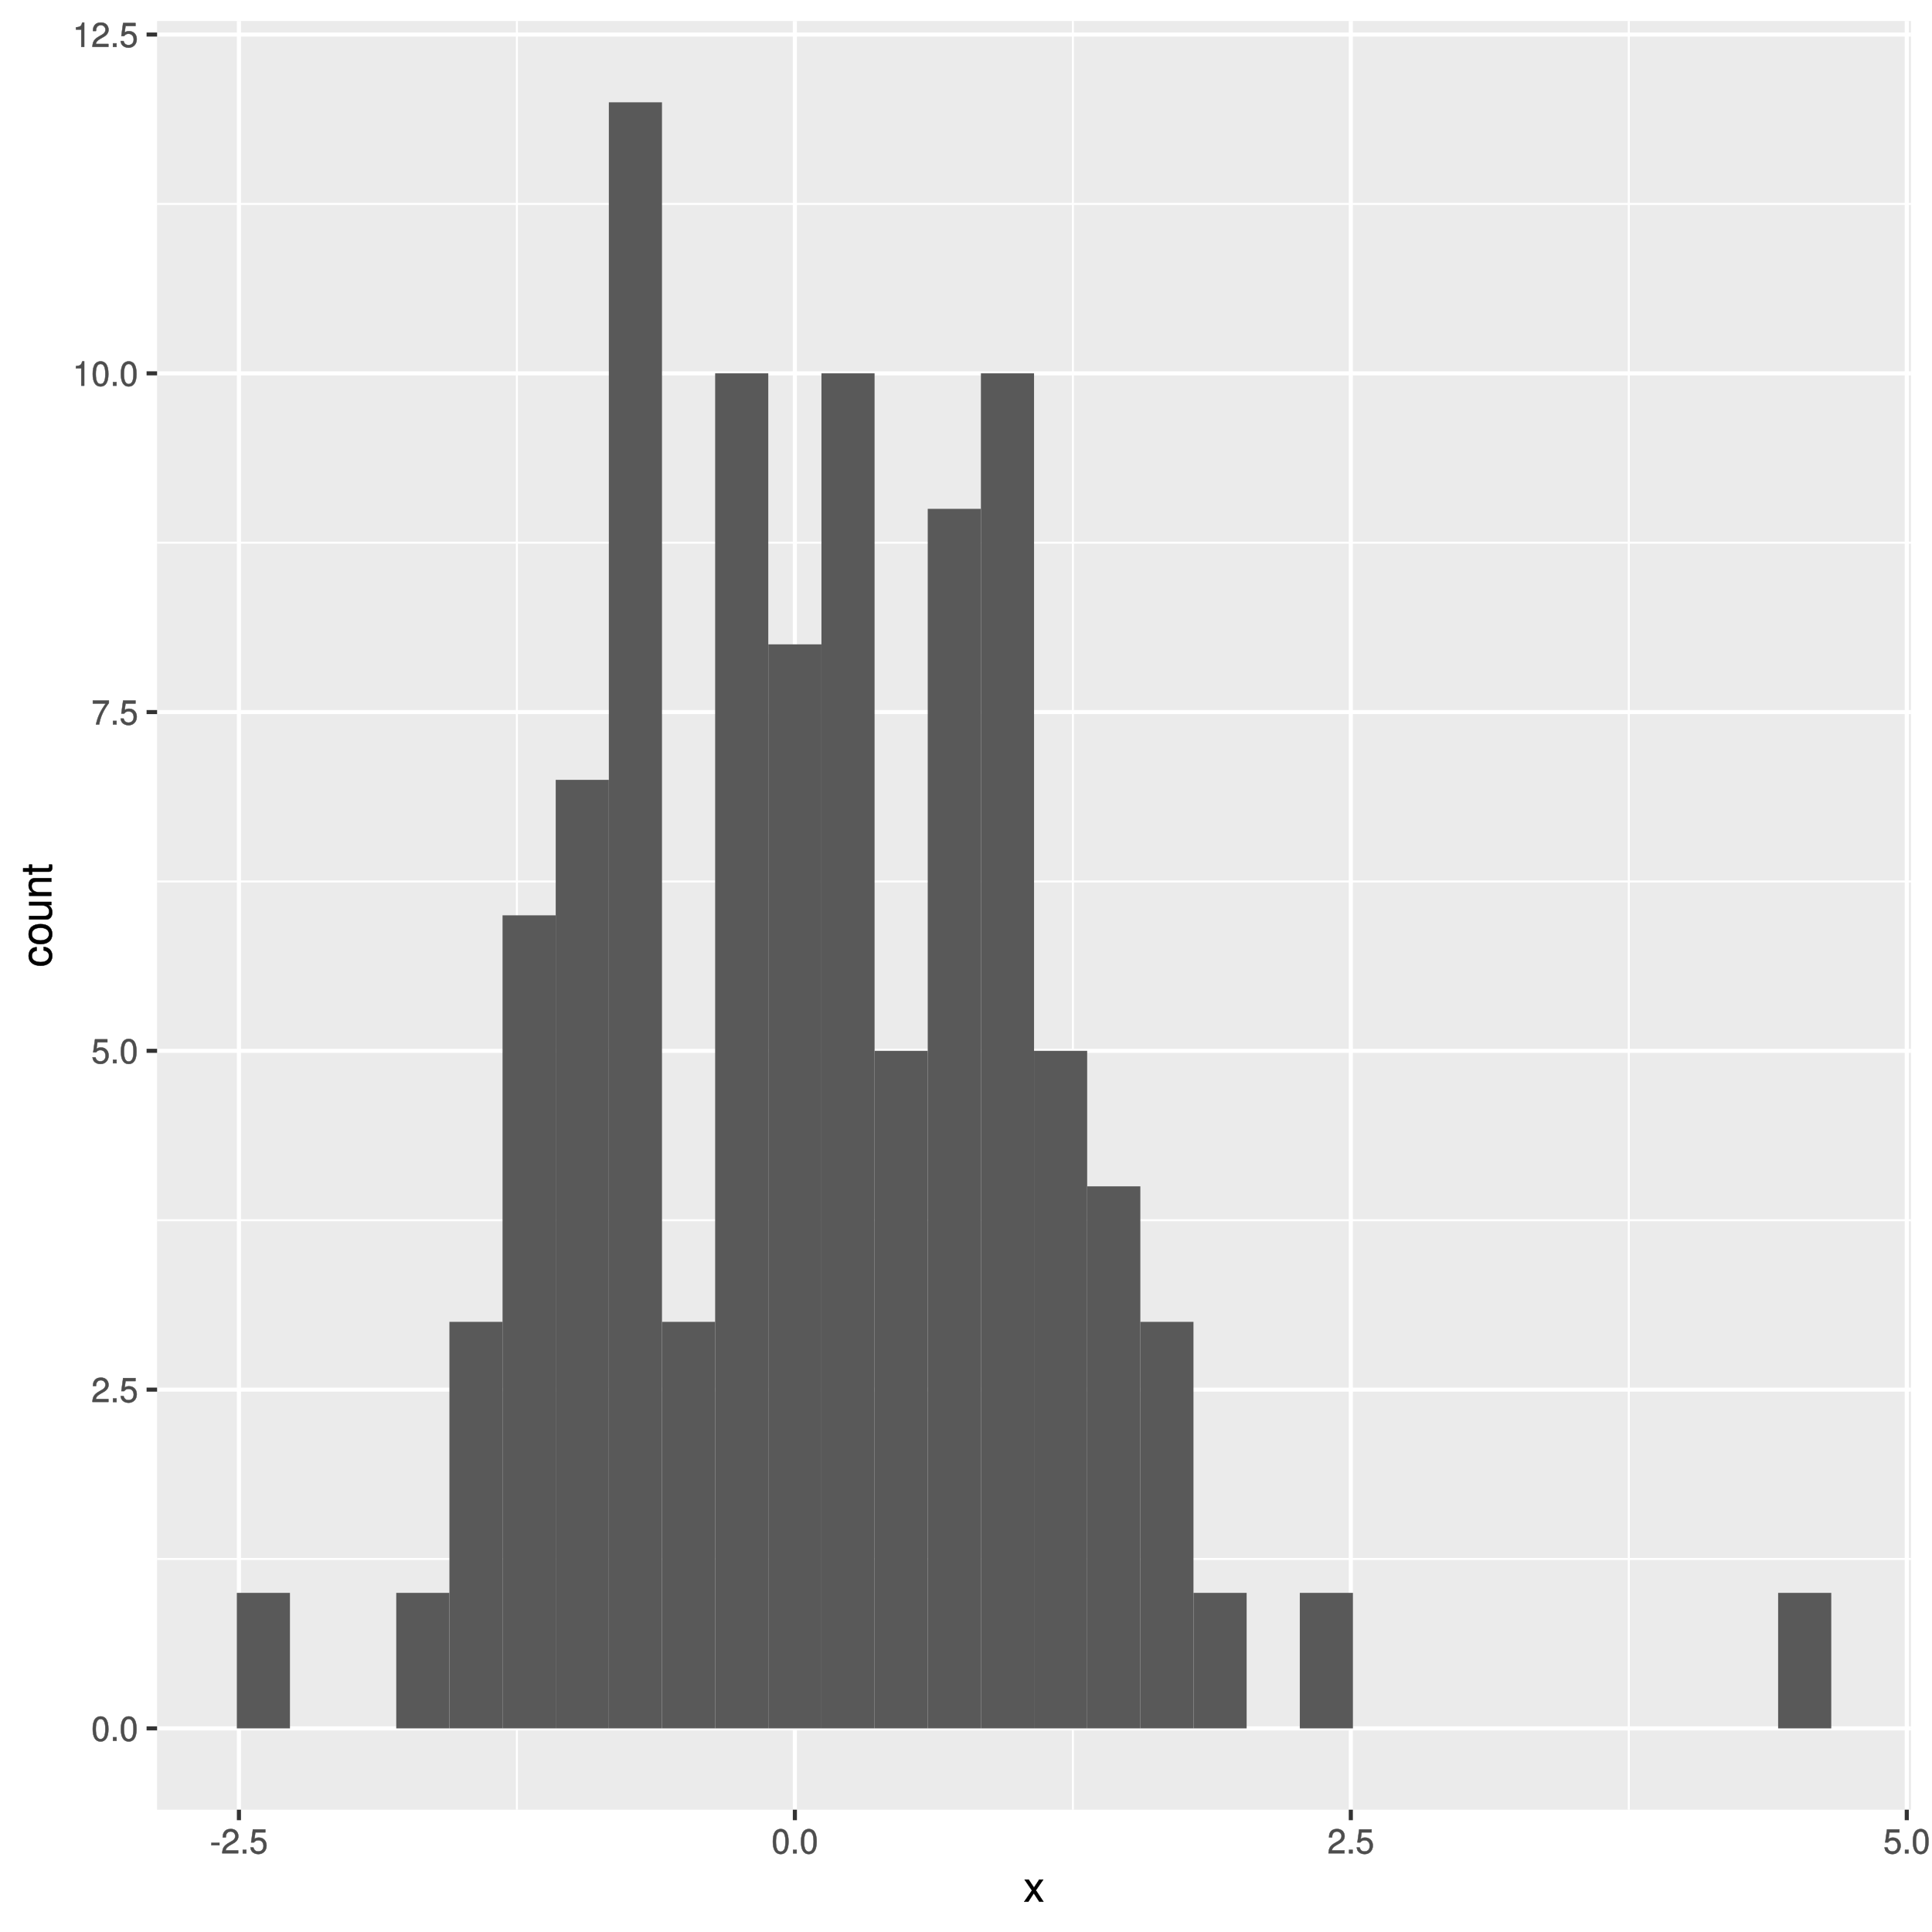
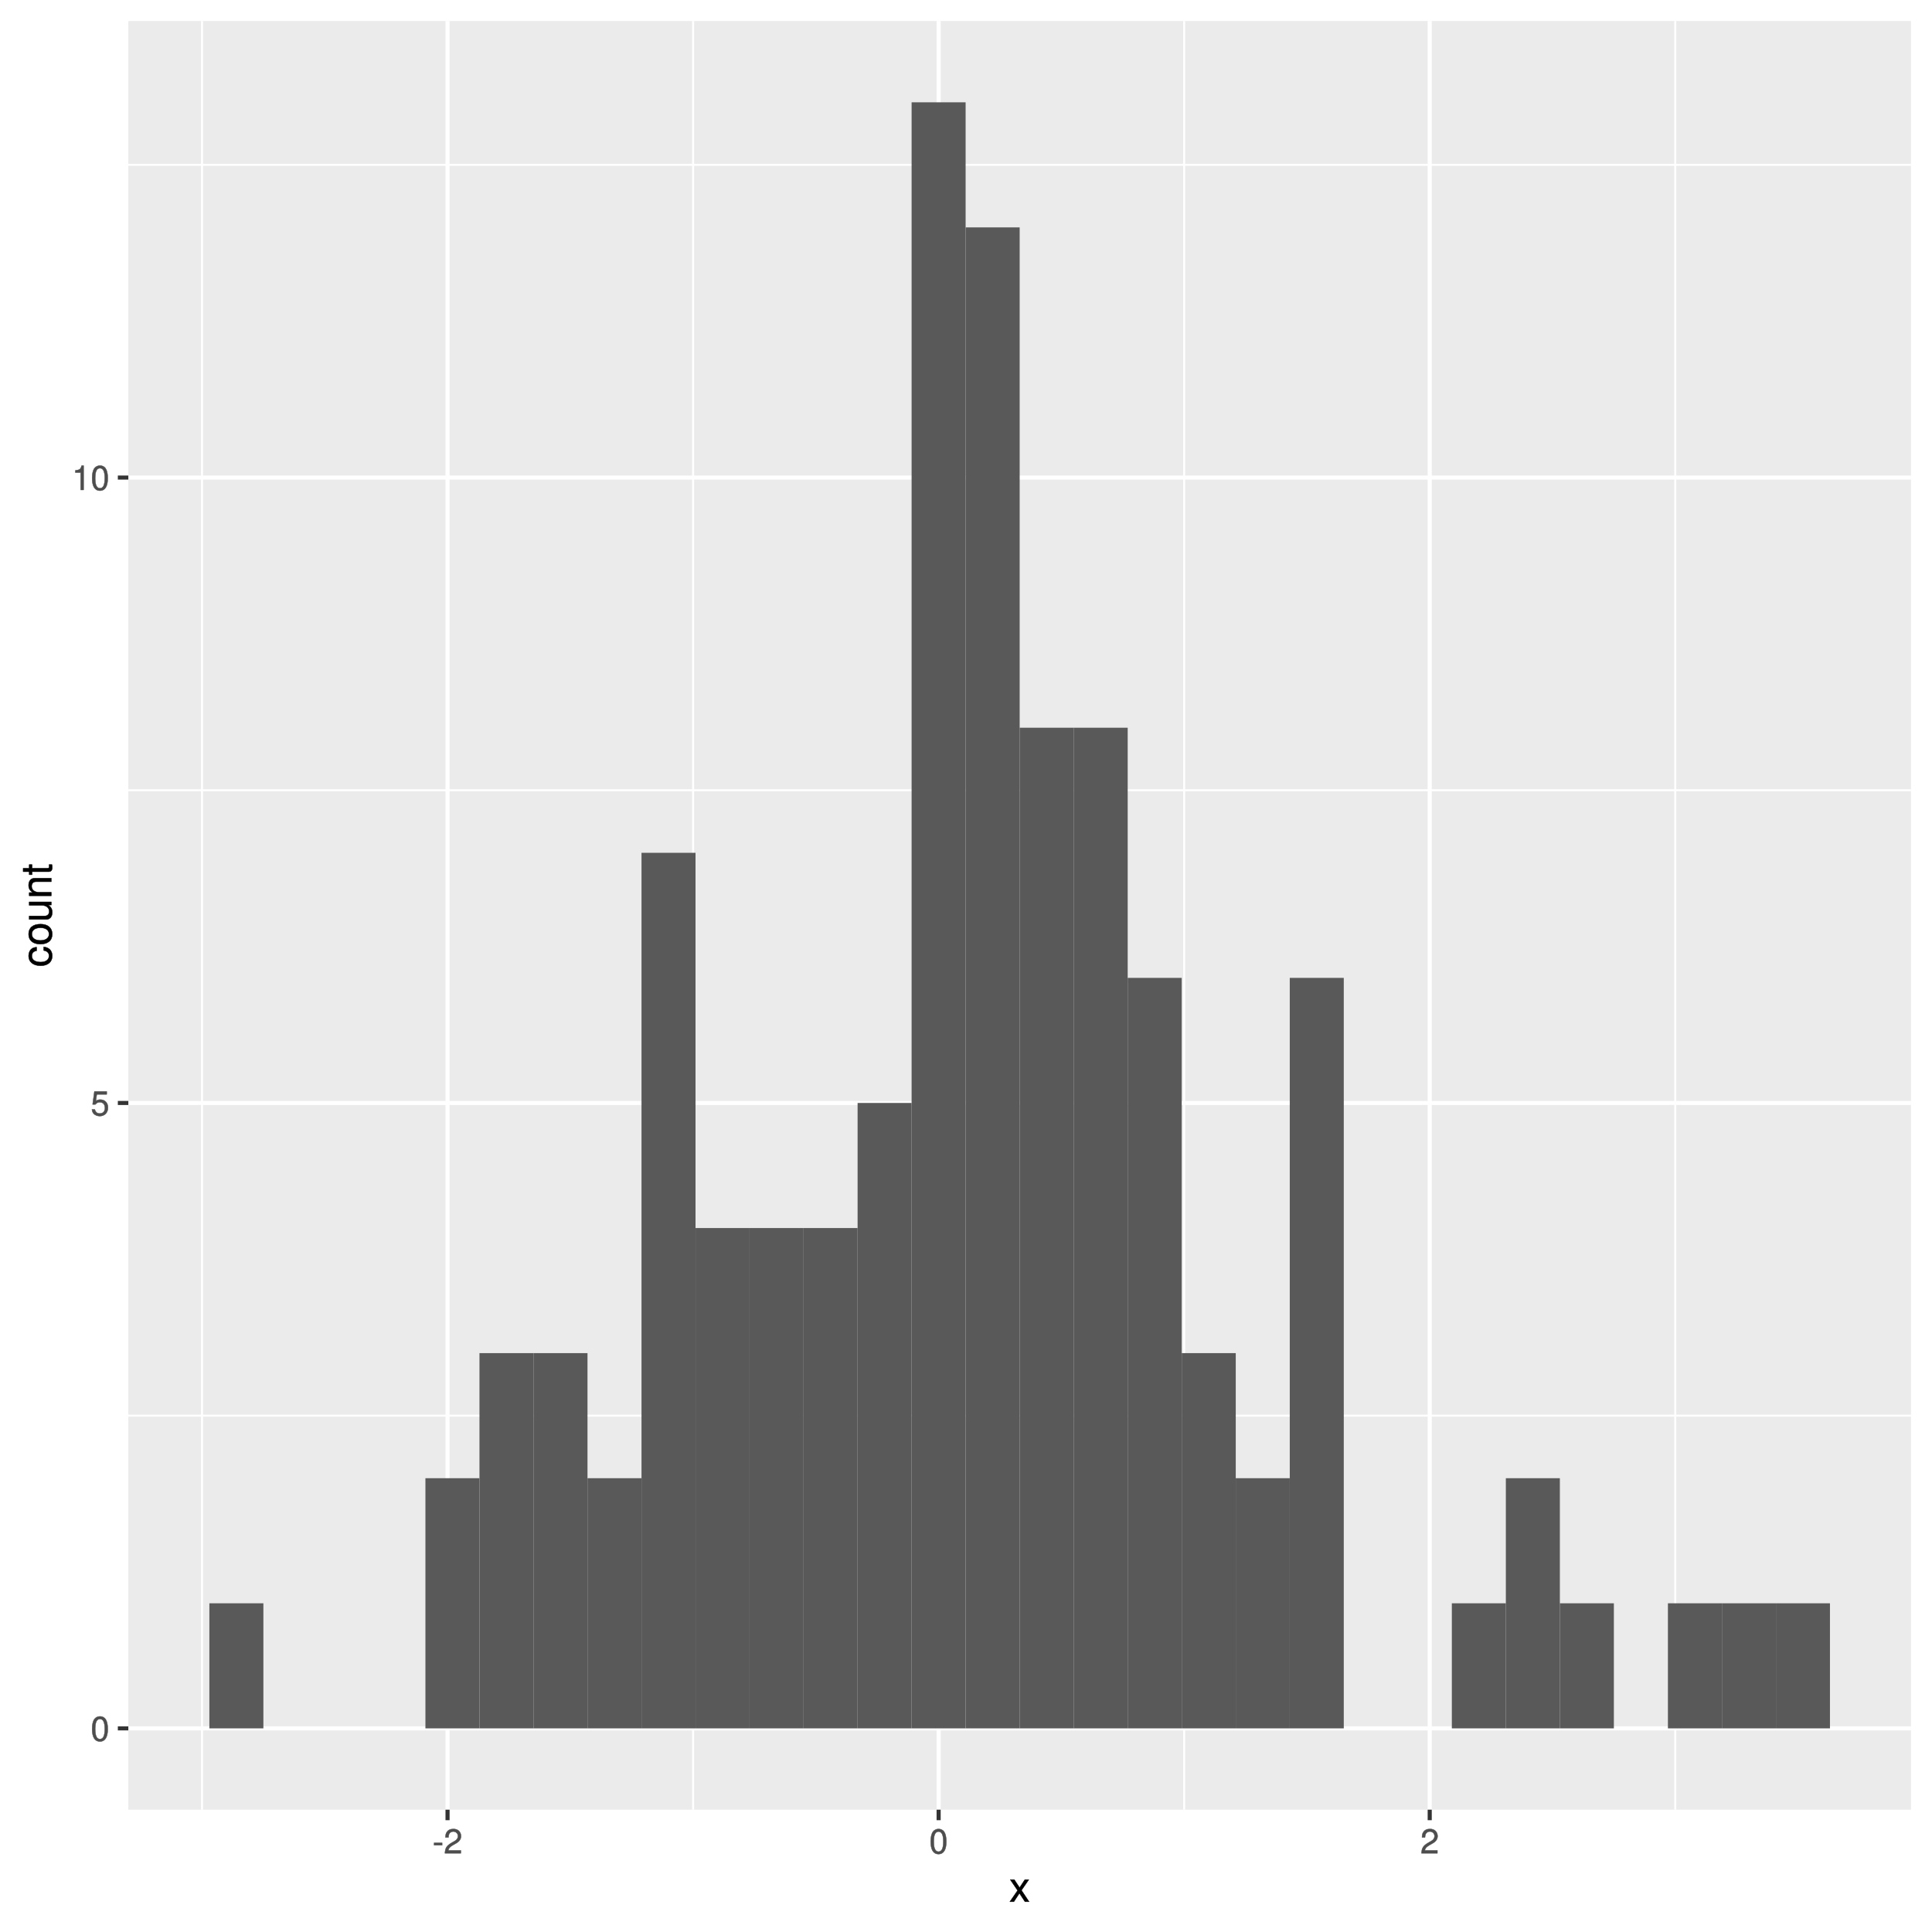
<svg xmlns="http://www.w3.org/2000/svg" width="504px" height="504px" viewBox="0 0 504 504" version="1.1">
  <g transform="translate(0, 504) scale(1, -1)">
    <g id="gridSVG" fill="none" stroke="rgb(0,0,0)" stroke-dasharray="none" stroke-width="0.75" font-size="12" font-family="Helvetica, Arial, FreeSans, Liberation Sans, Nimbus Sans L, sans-serif" opacity="1" stroke-linecap="round" stroke-linejoin="round" stroke-miterlimit="10" stroke-opacity="1" fill-opacity="0" font-weight="normal" font-style="normal">
      <g id="layout.1">
        <g id="layout.2">
          <defs>
            <clipPath id="layout::background.1-9-12-1.1.clipPath">
              <rect x="0" y="0" width="504" height="504" fill="none" stroke="none" />
            </clipPath>
          </defs>
          <g id="layout::background.1-9-12-1.1" clip-path="url(#layout::background.1-9-12-1.1.clipPath)">
            <g id="background.1-9-12-1.1">
              <g id="plot.background..rect.76.1">
                <rect id="plot.background..rect.76.1.1" x="0" y="0" width="504" height="504" transform="" stroke-width="1.07" stroke="rgb(255,255,255)" fill="rgb(255,255,255)" stroke-dasharray="none" stroke-opacity="1" fill-opacity="1" />
              </g>
            </g>
          </g>
          <defs>
            <clipPath id="layout::panel.7-5-7-5.1.clipPath">
-               <rect x="40.98" y="31.91" width="457.54" height="466.61" fill="none" stroke="none" />
+               <rect x="33.48" y="31.91" width="465.04" height="466.61" fill="none" stroke="none" />
            </clipPath>
          </defs>
          <g id="layout::panel.7-5-7-5.1" clip-path="url(#layout::panel.7-5-7-5.1.clipPath)">
            <g id="panel.7-5-7-5.1">
              <g id="panel-1.gTree.56.1">
                <g id="grill.gTree.54.1">
                  <g id="panel.background..rect.45.1">
-                     <rect id="panel.background..rect.45.1.1" x="40.98" y="31.91" width="457.54" height="466.61" transform="" stroke-width="1.07" stroke="none" fill="rgb(235,235,235)" stroke-dasharray="none" stroke-opacity="0" fill-opacity="1" />
+                     <rect id="panel.background..rect.45.1.1" x="33.48" y="31.91" width="465.04" height="466.61" transform="" stroke-width="1.07" stroke="none" fill="rgb(235,235,235)" stroke-dasharray="none" stroke-opacity="0" fill-opacity="1" />
                  </g>
                  <g id="panel.grid.minor.y..polyline.47.1">
-                     <polyline id="panel.grid.minor.y..polyline.47.1.1" points="40.98,97.31 498.52,97.31" stroke="rgb(255,255,255)" fill="none" stroke-width="0.53" stroke-dasharray="none" stroke-linecap="butt" stroke-opacity="1" fill-opacity="1" />
-                     <polyline id="panel.grid.minor.y..polyline.47.1.2" points="40.98,185.68 498.52,185.68" stroke="rgb(255,255,255)" fill="none" stroke-width="0.53" stroke-dasharray="none" stroke-linecap="butt" stroke-opacity="1" fill-opacity="1" />
-                     <polyline id="panel.grid.minor.y..polyline.47.1.3" points="40.98,274.05 498.52,274.05" stroke="rgb(255,255,255)" fill="none" stroke-width="0.53" stroke-dasharray="none" stroke-linecap="butt" stroke-opacity="1" fill-opacity="1" />
-                     <polyline id="panel.grid.minor.y..polyline.47.1.4" points="40.98,362.43 498.52,362.43" stroke="rgb(255,255,255)" fill="none" stroke-width="0.53" stroke-dasharray="none" stroke-linecap="butt" stroke-opacity="1" fill-opacity="1" />
-                     <polyline id="panel.grid.minor.y..polyline.47.1.5" points="40.98,450.8 498.52,450.8" stroke="rgb(255,255,255)" fill="none" stroke-width="0.53" stroke-dasharray="none" stroke-linecap="butt" stroke-opacity="1" fill-opacity="1" />
+                     <polyline id="panel.grid.minor.y..polyline.47.1.1" points="33.48,134.7 498.52,134.7" stroke="rgb(255,255,255)" fill="none" stroke-width="0.53" stroke-dasharray="none" stroke-linecap="butt" stroke-opacity="1" fill-opacity="1" />
+                     <polyline id="panel.grid.minor.y..polyline.47.1.2" points="33.48,297.85 498.52,297.85" stroke="rgb(255,255,255)" fill="none" stroke-width="0.53" stroke-dasharray="none" stroke-linecap="butt" stroke-opacity="1" fill-opacity="1" />
+                     <polyline id="panel.grid.minor.y..polyline.47.1.3" points="33.48,461 498.52,461" stroke="rgb(255,255,255)" fill="none" stroke-width="0.53" stroke-dasharray="none" stroke-linecap="butt" stroke-opacity="1" fill-opacity="1" />
                  </g>
                  <g id="panel.grid.minor.x..polyline.49.1">
-                     <polyline id="panel.grid.minor.x..polyline.49.1.1" points="134.84,31.91 134.84,498.52" stroke="rgb(255,255,255)" fill="none" stroke-width="0.53" stroke-dasharray="none" stroke-linecap="butt" stroke-opacity="1" fill-opacity="1" />
-                     <polyline id="panel.grid.minor.x..polyline.49.1.2" points="279.88,31.91 279.88,498.52" stroke="rgb(255,255,255)" fill="none" stroke-width="0.53" stroke-dasharray="none" stroke-linecap="butt" stroke-opacity="1" fill-opacity="1" />
-                     <polyline id="panel.grid.minor.x..polyline.49.1.3" points="424.91,31.91 424.91,498.52" stroke="rgb(255,255,255)" fill="none" stroke-width="0.53" stroke-dasharray="none" stroke-linecap="butt" stroke-opacity="1" fill-opacity="1" />
+                     <polyline id="panel.grid.minor.x..polyline.49.1.1" points="52.7,31.91 52.7,498.52" stroke="rgb(255,255,255)" fill="none" stroke-width="0.53" stroke-dasharray="none" stroke-linecap="butt" stroke-opacity="1" fill-opacity="1" />
+                     <polyline id="panel.grid.minor.x..polyline.49.1.2" points="180.81,31.91 180.81,498.52" stroke="rgb(255,255,255)" fill="none" stroke-width="0.53" stroke-dasharray="none" stroke-linecap="butt" stroke-opacity="1" fill-opacity="1" />
+                     <polyline id="panel.grid.minor.x..polyline.49.1.3" points="308.91,31.91 308.91,498.52" stroke="rgb(255,255,255)" fill="none" stroke-width="0.53" stroke-dasharray="none" stroke-linecap="butt" stroke-opacity="1" fill-opacity="1" />
+                     <polyline id="panel.grid.minor.x..polyline.49.1.4" points="437.02,31.91 437.02,498.52" stroke="rgb(255,255,255)" fill="none" stroke-width="0.53" stroke-dasharray="none" stroke-linecap="butt" stroke-opacity="1" fill-opacity="1" />
                  </g>
                  <g id="panel.grid.major.y..polyline.51.1">
-                     <polyline id="panel.grid.major.y..polyline.51.1.1" points="40.98,53.12 498.52,53.12" stroke="rgb(255,255,255)" fill="none" stroke-width="1.07" stroke-dasharray="none" stroke-linecap="butt" stroke-opacity="1" fill-opacity="1" />
-                     <polyline id="panel.grid.major.y..polyline.51.1.2" points="40.98,141.49 498.52,141.49" stroke="rgb(255,255,255)" fill="none" stroke-width="1.07" stroke-dasharray="none" stroke-linecap="butt" stroke-opacity="1" fill-opacity="1" />
-                     <polyline id="panel.grid.major.y..polyline.51.1.3" points="40.98,229.87 498.52,229.87" stroke="rgb(255,255,255)" fill="none" stroke-width="1.07" stroke-dasharray="none" stroke-linecap="butt" stroke-opacity="1" fill-opacity="1" />
-                     <polyline id="panel.grid.major.y..polyline.51.1.4" points="40.98,318.24 498.52,318.24" stroke="rgb(255,255,255)" fill="none" stroke-width="1.07" stroke-dasharray="none" stroke-linecap="butt" stroke-opacity="1" fill-opacity="1" />
-                     <polyline id="panel.grid.major.y..polyline.51.1.5" points="40.98,406.61 498.52,406.61" stroke="rgb(255,255,255)" fill="none" stroke-width="1.07" stroke-dasharray="none" stroke-linecap="butt" stroke-opacity="1" fill-opacity="1" />
-                     <polyline id="panel.grid.major.y..polyline.51.1.6" points="40.98,494.99 498.52,494.99" stroke="rgb(255,255,255)" fill="none" stroke-width="1.07" stroke-dasharray="none" stroke-linecap="butt" stroke-opacity="1" fill-opacity="1" />
+                     <polyline id="panel.grid.major.y..polyline.51.1.1" points="33.48,53.12 498.52,53.12" stroke="rgb(255,255,255)" fill="none" stroke-width="1.07" stroke-dasharray="none" stroke-linecap="butt" stroke-opacity="1" fill-opacity="1" />
+                     <polyline id="panel.grid.major.y..polyline.51.1.2" points="33.48,216.27 498.52,216.27" stroke="rgb(255,255,255)" fill="none" stroke-width="1.07" stroke-dasharray="none" stroke-linecap="butt" stroke-opacity="1" fill-opacity="1" />
+                     <polyline id="panel.grid.major.y..polyline.51.1.3" points="33.48,379.42 498.52,379.42" stroke="rgb(255,255,255)" fill="none" stroke-width="1.07" stroke-dasharray="none" stroke-linecap="butt" stroke-opacity="1" fill-opacity="1" />
                  </g>
                  <g id="panel.grid.major.x..polyline.53.1">
-                     <polyline id="panel.grid.major.x..polyline.53.1.1" points="62.33,31.91 62.33,498.52" stroke="rgb(255,255,255)" fill="none" stroke-width="1.07" stroke-dasharray="none" stroke-linecap="butt" stroke-opacity="1" fill-opacity="1" />
-                     <polyline id="panel.grid.major.x..polyline.53.1.2" points="207.36,31.91 207.36,498.52" stroke="rgb(255,255,255)" fill="none" stroke-width="1.07" stroke-dasharray="none" stroke-linecap="butt" stroke-opacity="1" fill-opacity="1" />
-                     <polyline id="panel.grid.major.x..polyline.53.1.3" points="352.39,31.91 352.39,498.52" stroke="rgb(255,255,255)" fill="none" stroke-width="1.07" stroke-dasharray="none" stroke-linecap="butt" stroke-opacity="1" fill-opacity="1" />
-                     <polyline id="panel.grid.major.x..polyline.53.1.4" points="497.42,31.91 497.42,498.52" stroke="rgb(255,255,255)" fill="none" stroke-width="1.07" stroke-dasharray="none" stroke-linecap="butt" stroke-opacity="1" fill-opacity="1" />
+                     <polyline id="panel.grid.major.x..polyline.53.1.2" points="116.75,31.91 116.75,498.52" stroke="rgb(255,255,255)" fill="none" stroke-width="1.07" stroke-dasharray="none" stroke-linecap="butt" stroke-opacity="1" fill-opacity="1" />
+                     <polyline id="panel.grid.major.x..polyline.53.1.3" points="244.86,31.91 244.86,498.52" stroke="rgb(255,255,255)" fill="none" stroke-width="1.07" stroke-dasharray="none" stroke-linecap="butt" stroke-opacity="1" fill-opacity="1" />
+                     <polyline id="panel.grid.major.x..polyline.53.1.4" points="372.97,31.91 372.97,498.52" stroke="rgb(255,255,255)" fill="none" stroke-width="1.07" stroke-dasharray="none" stroke-linecap="butt" stroke-opacity="1" fill-opacity="1" />
                  </g>
                </g>
                <g id="geom_rect.rect.41.1">
-                   <rect id="geom_rect.rect.41.1.1" x="61.78" y="53.12" width="13.86" height="35.35" transform="" stroke="none" fill="rgb(89,89,89)" stroke-width="1.07" stroke-dasharray="none" stroke-linejoin="miter" stroke-linecap="butt" stroke-opacity="0" fill-opacity="1" />
-                   <rect id="geom_rect.rect.41.1.2" x="75.64" y="53.12" width="13.86" height="0" transform="" stroke="none" fill="rgb(89,89,89)" stroke-width="1.07" stroke-dasharray="none" stroke-linejoin="miter" stroke-linecap="butt" stroke-opacity="0" fill-opacity="1" />
-                   <rect id="geom_rect.rect.41.1.3" x="89.51" y="53.12" width="13.86" height="0" transform="" stroke="none" fill="rgb(89,89,89)" stroke-width="1.07" stroke-dasharray="none" stroke-linejoin="miter" stroke-linecap="butt" stroke-opacity="0" fill-opacity="1" />
-                   <rect id="geom_rect.rect.41.1.4" x="103.37" y="53.12" width="13.86" height="35.35" transform="" stroke="none" fill="rgb(89,89,89)" stroke-width="1.07" stroke-dasharray="none" stroke-linejoin="miter" stroke-linecap="butt" stroke-opacity="0" fill-opacity="1" />
-                   <rect id="geom_rect.rect.41.1.5" x="117.24" y="53.12" width="13.86" height="106.05" transform="" stroke="none" fill="rgb(89,89,89)" stroke-width="1.07" stroke-dasharray="none" stroke-linejoin="miter" stroke-linecap="butt" stroke-opacity="0" fill-opacity="1" />
-                   <rect id="geom_rect.rect.41.1.6" x="131.1" y="53.12" width="13.86" height="212.1" transform="" stroke="none" fill="rgb(89,89,89)" stroke-width="1.07" stroke-dasharray="none" stroke-linejoin="miter" stroke-linecap="butt" stroke-opacity="0" fill-opacity="1" />
-                   <rect id="geom_rect.rect.41.1.7" x="144.97" y="53.12" width="13.86" height="247.44" transform="" stroke="none" fill="rgb(89,89,89)" stroke-width="1.07" stroke-dasharray="none" stroke-linejoin="miter" stroke-linecap="butt" stroke-opacity="0" fill-opacity="1" />
-                   <rect id="geom_rect.rect.41.1.8" x="158.83" y="53.12" width="13.86" height="424.19" transform="" stroke="none" fill="rgb(89,89,89)" stroke-width="1.07" stroke-dasharray="none" stroke-linejoin="miter" stroke-linecap="butt" stroke-opacity="0" fill-opacity="1" />
-                   <rect id="geom_rect.rect.41.1.9" x="172.7" y="53.12" width="13.86" height="106.05" transform="" stroke="none" fill="rgb(89,89,89)" stroke-width="1.07" stroke-dasharray="none" stroke-linejoin="miter" stroke-linecap="butt" stroke-opacity="0" fill-opacity="1" />
-                   <rect id="geom_rect.rect.41.1.10" x="186.56" y="53.12" width="13.86" height="353.49" transform="" stroke="none" fill="rgb(89,89,89)" stroke-width="1.07" stroke-dasharray="none" stroke-linejoin="miter" stroke-linecap="butt" stroke-opacity="0" fill-opacity="1" />
-                   <rect id="geom_rect.rect.41.1.11" x="200.43" y="53.12" width="13.86" height="282.79" transform="" stroke="none" fill="rgb(89,89,89)" stroke-width="1.07" stroke-dasharray="none" stroke-linejoin="miter" stroke-linecap="butt" stroke-opacity="0" fill-opacity="1" />
-                   <rect id="geom_rect.rect.41.1.12" x="214.29" y="53.12" width="13.86" height="353.49" transform="" stroke="none" fill="rgb(89,89,89)" stroke-width="1.07" stroke-dasharray="none" stroke-linejoin="miter" stroke-linecap="butt" stroke-opacity="0" fill-opacity="1" />
-                   <rect id="geom_rect.rect.41.1.13" x="228.16" y="53.12" width="13.86" height="176.75" transform="" stroke="none" fill="rgb(89,89,89)" stroke-width="1.07" stroke-dasharray="none" stroke-linejoin="miter" stroke-linecap="butt" stroke-opacity="0" fill-opacity="1" />
-                   <rect id="geom_rect.rect.41.1.14" x="242.02" y="53.12" width="13.86" height="318.14" transform="" stroke="none" fill="rgb(89,89,89)" stroke-width="1.07" stroke-dasharray="none" stroke-linejoin="miter" stroke-linecap="butt" stroke-opacity="0" fill-opacity="1" />
-                   <rect id="geom_rect.rect.41.1.15" x="255.89" y="53.12" width="13.86" height="353.49" transform="" stroke="none" fill="rgb(89,89,89)" stroke-width="1.07" stroke-dasharray="none" stroke-linejoin="miter" stroke-linecap="butt" stroke-opacity="0" fill-opacity="1" />
-                   <rect id="geom_rect.rect.41.1.16" x="269.75" y="53.12" width="13.86" height="176.75" transform="" stroke="none" fill="rgb(89,89,89)" stroke-width="1.07" stroke-dasharray="none" stroke-linejoin="miter" stroke-linecap="butt" stroke-opacity="0" fill-opacity="1" />
-                   <rect id="geom_rect.rect.41.1.17" x="283.62" y="53.12" width="13.86" height="141.4" transform="" stroke="none" fill="rgb(89,89,89)" stroke-width="1.07" stroke-dasharray="none" stroke-linejoin="miter" stroke-linecap="butt" stroke-opacity="0" fill-opacity="1" />
-                   <rect id="geom_rect.rect.41.1.18" x="297.48" y="53.12" width="13.86" height="106.05" transform="" stroke="none" fill="rgb(89,89,89)" stroke-width="1.07" stroke-dasharray="none" stroke-linejoin="miter" stroke-linecap="butt" stroke-opacity="0" fill-opacity="1" />
-                   <rect id="geom_rect.rect.41.1.19" x="311.35" y="53.12" width="13.86" height="35.35" transform="" stroke="none" fill="rgb(89,89,89)" stroke-width="1.07" stroke-dasharray="none" stroke-linejoin="miter" stroke-linecap="butt" stroke-opacity="0" fill-opacity="1" />
-                   <rect id="geom_rect.rect.41.1.20" x="325.21" y="53.12" width="13.86" height="0" transform="" stroke="none" fill="rgb(89,89,89)" stroke-width="1.07" stroke-dasharray="none" stroke-linejoin="miter" stroke-linecap="butt" stroke-opacity="0" fill-opacity="1" />
-                   <rect id="geom_rect.rect.41.1.21" x="339.08" y="53.12" width="13.86" height="35.35" transform="" stroke="none" fill="rgb(89,89,89)" stroke-width="1.07" stroke-dasharray="none" stroke-linejoin="miter" stroke-linecap="butt" stroke-opacity="0" fill-opacity="1" />
-                   <rect id="geom_rect.rect.41.1.22" x="352.94" y="53.12" width="13.86" height="0" transform="" stroke="none" fill="rgb(89,89,89)" stroke-width="1.07" stroke-dasharray="none" stroke-linejoin="miter" stroke-linecap="butt" stroke-opacity="0" fill-opacity="1" />
-                   <rect id="geom_rect.rect.41.1.23" x="366.81" y="53.12" width="13.86" height="0" transform="" stroke="none" fill="rgb(89,89,89)" stroke-width="1.07" stroke-dasharray="none" stroke-linejoin="miter" stroke-linecap="butt" stroke-opacity="0" fill-opacity="1" />
-                   <rect id="geom_rect.rect.41.1.24" x="380.67" y="53.12" width="13.86" height="0" transform="" stroke="none" fill="rgb(89,89,89)" stroke-width="1.07" stroke-dasharray="none" stroke-linejoin="miter" stroke-linecap="butt" stroke-opacity="0" fill-opacity="1" />
-                   <rect id="geom_rect.rect.41.1.25" x="394.53" y="53.12" width="13.86" height="0" transform="" stroke="none" fill="rgb(89,89,89)" stroke-width="1.07" stroke-dasharray="none" stroke-linejoin="miter" stroke-linecap="butt" stroke-opacity="0" fill-opacity="1" />
-                   <rect id="geom_rect.rect.41.1.26" x="408.4" y="53.12" width="13.86" height="0" transform="" stroke="none" fill="rgb(89,89,89)" stroke-width="1.07" stroke-dasharray="none" stroke-linejoin="miter" stroke-linecap="butt" stroke-opacity="0" fill-opacity="1" />
-                   <rect id="geom_rect.rect.41.1.27" x="422.26" y="53.12" width="13.86" height="0" transform="" stroke="none" fill="rgb(89,89,89)" stroke-width="1.07" stroke-dasharray="none" stroke-linejoin="miter" stroke-linecap="butt" stroke-opacity="0" fill-opacity="1" />
-                   <rect id="geom_rect.rect.41.1.28" x="436.13" y="53.12" width="13.86" height="0" transform="" stroke="none" fill="rgb(89,89,89)" stroke-width="1.07" stroke-dasharray="none" stroke-linejoin="miter" stroke-linecap="butt" stroke-opacity="0" fill-opacity="1" />
-                   <rect id="geom_rect.rect.41.1.29" x="449.99" y="53.12" width="13.86" height="0" transform="" stroke="none" fill="rgb(89,89,89)" stroke-width="1.07" stroke-dasharray="none" stroke-linejoin="miter" stroke-linecap="butt" stroke-opacity="0" fill-opacity="1" />
-                   <rect id="geom_rect.rect.41.1.30" x="463.86" y="53.12" width="13.86" height="35.35" transform="" stroke="none" fill="rgb(89,89,89)" stroke-width="1.07" stroke-dasharray="none" stroke-linejoin="miter" stroke-linecap="butt" stroke-opacity="0" fill-opacity="1" />
+                   <rect id="geom_rect.rect.41.1.1" x="54.62" y="53.12" width="14.09" height="32.63" transform="" stroke="none" fill="rgb(89,89,89)" stroke-width="1.07" stroke-dasharray="none" stroke-linejoin="miter" stroke-linecap="butt" stroke-opacity="0" fill-opacity="1" />
+                   <rect id="geom_rect.rect.41.1.2" x="68.71" y="53.12" width="14.09" height="0" transform="" stroke="none" fill="rgb(89,89,89)" stroke-width="1.07" stroke-dasharray="none" stroke-linejoin="miter" stroke-linecap="butt" stroke-opacity="0" fill-opacity="1" />
+                   <rect id="geom_rect.rect.41.1.3" x="82.8" y="53.12" width="14.09" height="0" transform="" stroke="none" fill="rgb(89,89,89)" stroke-width="1.07" stroke-dasharray="none" stroke-linejoin="miter" stroke-linecap="butt" stroke-opacity="0" fill-opacity="1" />
+                   <rect id="geom_rect.rect.41.1.4" x="96.89" y="53.12" width="14.09" height="0" transform="" stroke="none" fill="rgb(89,89,89)" stroke-width="1.07" stroke-dasharray="none" stroke-linejoin="miter" stroke-linecap="butt" stroke-opacity="0" fill-opacity="1" />
+                   <rect id="geom_rect.rect.41.1.5" x="110.98" y="53.12" width="14.09" height="65.26" transform="" stroke="none" fill="rgb(89,89,89)" stroke-width="1.07" stroke-dasharray="none" stroke-linejoin="miter" stroke-linecap="butt" stroke-opacity="0" fill-opacity="1" />
+                   <rect id="geom_rect.rect.41.1.6" x="125.08" y="53.12" width="14.09" height="97.89" transform="" stroke="none" fill="rgb(89,89,89)" stroke-width="1.07" stroke-dasharray="none" stroke-linejoin="miter" stroke-linecap="butt" stroke-opacity="0" fill-opacity="1" />
+                   <rect id="geom_rect.rect.41.1.7" x="139.17" y="53.12" width="14.09" height="97.89" transform="" stroke="none" fill="rgb(89,89,89)" stroke-width="1.07" stroke-dasharray="none" stroke-linejoin="miter" stroke-linecap="butt" stroke-opacity="0" fill-opacity="1" />
+                   <rect id="geom_rect.rect.41.1.8" x="153.26" y="53.12" width="14.09" height="65.26" transform="" stroke="none" fill="rgb(89,89,89)" stroke-width="1.07" stroke-dasharray="none" stroke-linejoin="miter" stroke-linecap="butt" stroke-opacity="0" fill-opacity="1" />
+                   <rect id="geom_rect.rect.41.1.9" x="167.35" y="53.12" width="14.09" height="228.41" transform="" stroke="none" fill="rgb(89,89,89)" stroke-width="1.07" stroke-dasharray="none" stroke-linejoin="miter" stroke-linecap="butt" stroke-opacity="0" fill-opacity="1" />
+                   <rect id="geom_rect.rect.41.1.10" x="181.45" y="53.12" width="14.09" height="130.52" transform="" stroke="none" fill="rgb(89,89,89)" stroke-width="1.07" stroke-dasharray="none" stroke-linejoin="miter" stroke-linecap="butt" stroke-opacity="0" fill-opacity="1" />
+                   <rect id="geom_rect.rect.41.1.11" x="195.54" y="53.12" width="14.09" height="130.52" transform="" stroke="none" fill="rgb(89,89,89)" stroke-width="1.07" stroke-dasharray="none" stroke-linejoin="miter" stroke-linecap="butt" stroke-opacity="0" fill-opacity="1" />
+                   <rect id="geom_rect.rect.41.1.12" x="209.63" y="53.12" width="14.09" height="130.52" transform="" stroke="none" fill="rgb(89,89,89)" stroke-width="1.07" stroke-dasharray="none" stroke-linejoin="miter" stroke-linecap="butt" stroke-opacity="0" fill-opacity="1" />
+                   <rect id="geom_rect.rect.41.1.13" x="223.72" y="53.12" width="14.09" height="163.15" transform="" stroke="none" fill="rgb(89,89,89)" stroke-width="1.07" stroke-dasharray="none" stroke-linejoin="miter" stroke-linecap="butt" stroke-opacity="0" fill-opacity="1" />
+                   <rect id="geom_rect.rect.41.1.14" x="237.81" y="53.12" width="14.09" height="424.19" transform="" stroke="none" fill="rgb(89,89,89)" stroke-width="1.07" stroke-dasharray="none" stroke-linejoin="miter" stroke-linecap="butt" stroke-opacity="0" fill-opacity="1" />
+                   <rect id="geom_rect.rect.41.1.15" x="251.91" y="53.12" width="14.09" height="391.56" transform="" stroke="none" fill="rgb(89,89,89)" stroke-width="1.07" stroke-dasharray="none" stroke-linejoin="miter" stroke-linecap="butt" stroke-opacity="0" fill-opacity="1" />
+                   <rect id="geom_rect.rect.41.1.16" x="266" y="53.12" width="14.09" height="261.04" transform="" stroke="none" fill="rgb(89,89,89)" stroke-width="1.07" stroke-dasharray="none" stroke-linejoin="miter" stroke-linecap="butt" stroke-opacity="0" fill-opacity="1" />
+                   <rect id="geom_rect.rect.41.1.17" x="280.09" y="53.12" width="14.09" height="261.04" transform="" stroke="none" fill="rgb(89,89,89)" stroke-width="1.07" stroke-dasharray="none" stroke-linejoin="miter" stroke-linecap="butt" stroke-opacity="0" fill-opacity="1" />
+                   <rect id="geom_rect.rect.41.1.18" x="294.18" y="53.12" width="14.09" height="195.78" transform="" stroke="none" fill="rgb(89,89,89)" stroke-width="1.07" stroke-dasharray="none" stroke-linejoin="miter" stroke-linecap="butt" stroke-opacity="0" fill-opacity="1" />
+                   <rect id="geom_rect.rect.41.1.19" x="308.28" y="53.12" width="14.09" height="97.89" transform="" stroke="none" fill="rgb(89,89,89)" stroke-width="1.07" stroke-dasharray="none" stroke-linejoin="miter" stroke-linecap="butt" stroke-opacity="0" fill-opacity="1" />
+                   <rect id="geom_rect.rect.41.1.20" x="322.37" y="53.12" width="14.09" height="65.26" transform="" stroke="none" fill="rgb(89,89,89)" stroke-width="1.07" stroke-dasharray="none" stroke-linejoin="miter" stroke-linecap="butt" stroke-opacity="0" fill-opacity="1" />
+                   <rect id="geom_rect.rect.41.1.21" x="336.46" y="53.12" width="14.09" height="195.78" transform="" stroke="none" fill="rgb(89,89,89)" stroke-width="1.07" stroke-dasharray="none" stroke-linejoin="miter" stroke-linecap="butt" stroke-opacity="0" fill-opacity="1" />
+                   <rect id="geom_rect.rect.41.1.22" x="350.55" y="53.12" width="14.09" height="0" transform="" stroke="none" fill="rgb(89,89,89)" stroke-width="1.07" stroke-dasharray="none" stroke-linejoin="miter" stroke-linecap="butt" stroke-opacity="0" fill-opacity="1" />
+                   <rect id="geom_rect.rect.41.1.23" x="364.64" y="53.12" width="14.09" height="0" transform="" stroke="none" fill="rgb(89,89,89)" stroke-width="1.07" stroke-dasharray="none" stroke-linejoin="miter" stroke-linecap="butt" stroke-opacity="0" fill-opacity="1" />
+                   <rect id="geom_rect.rect.41.1.24" x="378.74" y="53.12" width="14.09" height="32.63" transform="" stroke="none" fill="rgb(89,89,89)" stroke-width="1.07" stroke-dasharray="none" stroke-linejoin="miter" stroke-linecap="butt" stroke-opacity="0" fill-opacity="1" />
+                   <rect id="geom_rect.rect.41.1.25" x="392.83" y="53.12" width="14.09" height="65.26" transform="" stroke="none" fill="rgb(89,89,89)" stroke-width="1.07" stroke-dasharray="none" stroke-linejoin="miter" stroke-linecap="butt" stroke-opacity="0" fill-opacity="1" />
+                   <rect id="geom_rect.rect.41.1.26" x="406.92" y="53.12" width="14.09" height="32.63" transform="" stroke="none" fill="rgb(89,89,89)" stroke-width="1.07" stroke-dasharray="none" stroke-linejoin="miter" stroke-linecap="butt" stroke-opacity="0" fill-opacity="1" />
+                   <rect id="geom_rect.rect.41.1.27" x="421.01" y="53.12" width="14.09" height="0" transform="" stroke="none" fill="rgb(89,89,89)" stroke-width="1.07" stroke-dasharray="none" stroke-linejoin="miter" stroke-linecap="butt" stroke-opacity="0" fill-opacity="1" />
+                   <rect id="geom_rect.rect.41.1.28" x="435.11" y="53.12" width="14.09" height="32.63" transform="" stroke="none" fill="rgb(89,89,89)" stroke-width="1.07" stroke-dasharray="none" stroke-linejoin="miter" stroke-linecap="butt" stroke-opacity="0" fill-opacity="1" />
+                   <rect id="geom_rect.rect.41.1.29" x="449.2" y="53.12" width="14.09" height="32.63" transform="" stroke="none" fill="rgb(89,89,89)" stroke-width="1.07" stroke-dasharray="none" stroke-linejoin="miter" stroke-linecap="butt" stroke-opacity="0" fill-opacity="1" />
+                   <rect id="geom_rect.rect.41.1.30" x="463.29" y="53.12" width="14.09" height="32.63" transform="" stroke="none" fill="rgb(89,89,89)" stroke-width="1.07" stroke-dasharray="none" stroke-linejoin="miter" stroke-linecap="butt" stroke-opacity="0" fill-opacity="1" />
                </g>
              </g>
            </g>
          </g>
          <g id="layout::spacer.8-6-8-6.1">
            <g id="spacer.8-6-8-6.1" />
          </g>
          <g id="layout::spacer.8-4-8-4.1">
            <g id="spacer.8-4-8-4.1" />
          </g>
          <g id="layout::spacer.6-6-6-6.1">
            <g id="spacer.6-6-6-6.1" />
          </g>
          <g id="layout::spacer.6-4-6-4.1">
            <g id="spacer.6-4-6-4.1" />
          </g>
          <g id="layout::axis-t.6-5-6-5.1">
            <g id="axis-t.6-5-6-5.1" />
          </g>
          <g id="layout::axis-l.7-4-7-4.1">
            <g id="axis-l.7-4-7-4.1">
              <g id="layout::axis-l.7-4-7-4::GRID.VP.16.1">
                <g id="GRID.absoluteGrob.64.1">
                  <g id="layout::axis-l.7-4-7-4::GRID.VP.16::axis.1">
                    <g id="axis.1">
                      <g id="layout::axis-l.7-4-7-4::GRID.VP.16::axis::axis.1-1-1-1.1">
                        <g id="axis.1-1-1-1.1">
                          <g id="layout::axis-l.7-4-7-4::GRID.VP.16::axis::axis.1-1-1-1::GRID.VP.14.1" font-size="8.8" stroke="rgb(77,77,77)" font-family="Helvetica, Arial, FreeSans, Liberation Sans, Nimbus Sans L, sans-serif" stroke-opacity="1" font-weight="normal" font-style="normal">
                            <g id="layout::axis-l.7-4-7-4::GRID.VP.16::axis::axis.1-1-1-1::GRID.VP.14::GRID.VP.15.1">
                              <g id="GRID.titleGrob.62.1">
                                <g id="GRID.text.61.1">
-                                   <g id="GRID.text.61.1.1" transform="translate(36.05, 53.12)" stroke-width="0.1">
+                                   <g id="GRID.text.61.1.1" transform="translate(28.55, 53.12)" stroke-width="0.1">
                                    <g id="GRID.text.61.1.1.scale" transform="scale(1, -1)">
                                      <text x="0" y="0" id="GRID.text.61.1.1.text" text-anchor="end" font-size="8.8" stroke="rgb(77,77,77)" font-family="Helvetica, Arial, FreeSans, Liberation Sans, Nimbus Sans L, sans-serif" fill="rgb(77,77,77)" stroke-opacity="1" fill-opacity="1" font-weight="normal" font-style="normal">
-                                         <tspan id="GRID.text.61.1.1.tspan.1" dy="3.23" x="0">0.0</tspan>
-                                       </text>
-                                     </g>
-                                   </g>
-                                   <g id="GRID.text.61.1.2" transform="translate(36.05, 141.49)" stroke-width="0.1">
+                                         <tspan id="GRID.text.61.1.1.tspan.1" dy="3.23" x="0">0</tspan>
+                                       </text>
+                                     </g>
+                                   </g>
+                                   <g id="GRID.text.61.1.2" transform="translate(28.55, 216.27)" stroke-width="0.1">
                                    <g id="GRID.text.61.1.2.scale" transform="scale(1, -1)">
                                      <text x="0" y="0" id="GRID.text.61.1.2.text" text-anchor="end" font-size="8.8" stroke="rgb(77,77,77)" font-family="Helvetica, Arial, FreeSans, Liberation Sans, Nimbus Sans L, sans-serif" fill="rgb(77,77,77)" stroke-opacity="1" fill-opacity="1" font-weight="normal" font-style="normal">
-                                         <tspan id="GRID.text.61.1.2.tspan.1" dy="3.23" x="0">2.5</tspan>
-                                       </text>
-                                     </g>
-                                   </g>
-                                   <g id="GRID.text.61.1.3" transform="translate(36.05, 229.87)" stroke-width="0.1">
+                                         <tspan id="GRID.text.61.1.2.tspan.1" dy="3.23" x="0">5</tspan>
+                                       </text>
+                                     </g>
+                                   </g>
+                                   <g id="GRID.text.61.1.3" transform="translate(28.55, 379.42)" stroke-width="0.1">
                                    <g id="GRID.text.61.1.3.scale" transform="scale(1, -1)">
                                      <text x="0" y="0" id="GRID.text.61.1.3.text" text-anchor="end" font-size="8.8" stroke="rgb(77,77,77)" font-family="Helvetica, Arial, FreeSans, Liberation Sans, Nimbus Sans L, sans-serif" fill="rgb(77,77,77)" stroke-opacity="1" fill-opacity="1" font-weight="normal" font-style="normal">
-                                         <tspan id="GRID.text.61.1.3.tspan.1" dy="3.23" x="0">5.0</tspan>
-                                       </text>
-                                     </g>
-                                   </g>
-                                   <g id="GRID.text.61.1.4" transform="translate(36.05, 318.24)" stroke-width="0.1">
-                                     <g id="GRID.text.61.1.4.scale" transform="scale(1, -1)">
-                                       <text x="0" y="0" id="GRID.text.61.1.4.text" text-anchor="end" font-size="8.8" stroke="rgb(77,77,77)" font-family="Helvetica, Arial, FreeSans, Liberation Sans, Nimbus Sans L, sans-serif" fill="rgb(77,77,77)" stroke-opacity="1" fill-opacity="1" font-weight="normal" font-style="normal">
-                                         <tspan id="GRID.text.61.1.4.tspan.1" dy="3.23" x="0">7.5</tspan>
-                                       </text>
-                                     </g>
-                                   </g>
-                                   <g id="GRID.text.61.1.5" transform="translate(36.05, 406.61)" stroke-width="0.1">
-                                     <g id="GRID.text.61.1.5.scale" transform="scale(1, -1)">
-                                       <text x="0" y="0" id="GRID.text.61.1.5.text" text-anchor="end" font-size="8.8" stroke="rgb(77,77,77)" font-family="Helvetica, Arial, FreeSans, Liberation Sans, Nimbus Sans L, sans-serif" fill="rgb(77,77,77)" stroke-opacity="1" fill-opacity="1" font-weight="normal" font-style="normal">
-                                         <tspan id="GRID.text.61.1.5.tspan.1" dy="3.23" x="0">10.0</tspan>
-                                       </text>
-                                     </g>
-                                   </g>
-                                   <g id="GRID.text.61.1.6" transform="translate(36.05, 494.99)" stroke-width="0.1">
-                                     <g id="GRID.text.61.1.6.scale" transform="scale(1, -1)">
-                                       <text x="0" y="0" id="GRID.text.61.1.6.text" text-anchor="end" font-size="8.8" stroke="rgb(77,77,77)" font-family="Helvetica, Arial, FreeSans, Liberation Sans, Nimbus Sans L, sans-serif" fill="rgb(77,77,77)" stroke-opacity="1" fill-opacity="1" font-weight="normal" font-style="normal">
-                                         <tspan id="GRID.text.61.1.6.tspan.1" dy="3.23" x="0">12.5</tspan>
+                                         <tspan id="GRID.text.61.1.3.tspan.1" dy="3.23" x="0">10</tspan>
                                      </text>
                                    </g>
                                  </g>
                                </g>
                              </g>
                            </g>
                          </g>
                        </g>
                      </g>
                      <g id="layout::axis-l.7-4-7-4::GRID.VP.16::axis::axis.1-2-1-2.1">
                        <g id="axis.1-2-1-2.1">
                          <g id="GRID.polyline.63.1">
-                             <polyline id="GRID.polyline.63.1.1" points="38.24,53.12 40.98,53.12" stroke="rgb(51,51,51)" fill="none" stroke-width="1.07" stroke-dasharray="none" stroke-linecap="butt" stroke-opacity="1" fill-opacity="1" />
-                             <polyline id="GRID.polyline.63.1.2" points="38.24,141.49 40.98,141.49" stroke="rgb(51,51,51)" fill="none" stroke-width="1.07" stroke-dasharray="none" stroke-linecap="butt" stroke-opacity="1" fill-opacity="1" />
-                             <polyline id="GRID.polyline.63.1.3" points="38.24,229.87 40.98,229.87" stroke="rgb(51,51,51)" fill="none" stroke-width="1.07" stroke-dasharray="none" stroke-linecap="butt" stroke-opacity="1" fill-opacity="1" />
-                             <polyline id="GRID.polyline.63.1.4" points="38.24,318.24 40.98,318.24" stroke="rgb(51,51,51)" fill="none" stroke-width="1.07" stroke-dasharray="none" stroke-linecap="butt" stroke-opacity="1" fill-opacity="1" />
-                             <polyline id="GRID.polyline.63.1.5" points="38.24,406.61 40.98,406.61" stroke="rgb(51,51,51)" fill="none" stroke-width="1.07" stroke-dasharray="none" stroke-linecap="butt" stroke-opacity="1" fill-opacity="1" />
-                             <polyline id="GRID.polyline.63.1.6" points="38.24,494.99 40.98,494.99" stroke="rgb(51,51,51)" fill="none" stroke-width="1.07" stroke-dasharray="none" stroke-linecap="butt" stroke-opacity="1" fill-opacity="1" />
+                             <polyline id="GRID.polyline.63.1.1" points="30.74,53.12 33.48,53.12" stroke="rgb(51,51,51)" fill="none" stroke-width="1.07" stroke-dasharray="none" stroke-linecap="butt" stroke-opacity="1" fill-opacity="1" />
+                             <polyline id="GRID.polyline.63.1.2" points="30.74,216.27 33.48,216.27" stroke="rgb(51,51,51)" fill="none" stroke-width="1.07" stroke-dasharray="none" stroke-linecap="butt" stroke-opacity="1" fill-opacity="1" />
+                             <polyline id="GRID.polyline.63.1.3" points="30.74,379.42 33.48,379.42" stroke="rgb(51,51,51)" fill="none" stroke-width="1.07" stroke-dasharray="none" stroke-linecap="butt" stroke-opacity="1" fill-opacity="1" />
                          </g>
                        </g>
                      </g>
                    </g>
                  </g>
                </g>
              </g>
            </g>
          </g>
          <g id="layout::axis-r.7-6-7-6.1">
            <g id="axis-r.7-6-7-6.1" />
          </g>
          <g id="layout::axis-b.8-5-8-5.1">
            <g id="axis-b.8-5-8-5.1">
              <g id="layout::axis-b.8-5-8-5::GRID.VP.13.1">
                <g id="GRID.absoluteGrob.60.1">
                  <g id="layout::axis-b.8-5-8-5::GRID.VP.13::axis.1">
                    <g id="axis.2">
                      <g id="layout::axis-b.8-5-8-5::GRID.VP.13::axis::axis.1-1-1-1.1">
                        <g id="axis.1-1-1-1.2">
                          <g id="GRID.polyline.59.1">
-                             <polyline id="GRID.polyline.59.1.1" points="62.33,29.17 62.33,31.91" stroke="rgb(51,51,51)" fill="none" stroke-width="1.07" stroke-dasharray="none" stroke-linecap="butt" stroke-opacity="1" fill-opacity="1" />
-                             <polyline id="GRID.polyline.59.1.2" points="207.36,29.17 207.36,31.91" stroke="rgb(51,51,51)" fill="none" stroke-width="1.07" stroke-dasharray="none" stroke-linecap="butt" stroke-opacity="1" fill-opacity="1" />
-                             <polyline id="GRID.polyline.59.1.3" points="352.39,29.17 352.39,31.91" stroke="rgb(51,51,51)" fill="none" stroke-width="1.07" stroke-dasharray="none" stroke-linecap="butt" stroke-opacity="1" fill-opacity="1" />
-                             <polyline id="GRID.polyline.59.1.4" points="497.42,29.17 497.42,31.91" stroke="rgb(51,51,51)" fill="none" stroke-width="1.07" stroke-dasharray="none" stroke-linecap="butt" stroke-opacity="1" fill-opacity="1" />
+                             <polyline id="GRID.polyline.59.1.1" points="116.75,29.17 116.75,31.91" stroke="rgb(51,51,51)" fill="none" stroke-width="1.07" stroke-dasharray="none" stroke-linecap="butt" stroke-opacity="1" fill-opacity="1" />
+                             <polyline id="GRID.polyline.59.1.2" points="244.86,29.17 244.86,31.91" stroke="rgb(51,51,51)" fill="none" stroke-width="1.07" stroke-dasharray="none" stroke-linecap="butt" stroke-opacity="1" fill-opacity="1" />
+                             <polyline id="GRID.polyline.59.1.3" points="372.97,29.17 372.97,31.91" stroke="rgb(51,51,51)" fill="none" stroke-width="1.07" stroke-dasharray="none" stroke-linecap="butt" stroke-opacity="1" fill-opacity="1" />
                          </g>
                        </g>
                      </g>
                      <g id="layout::axis-b.8-5-8-5::GRID.VP.13::axis::axis.2-1-2-1.1">
                        <g id="axis.2-1-2-1.1">
                          <g id="layout::axis-b.8-5-8-5::GRID.VP.13::axis::axis.2-1-2-1::GRID.VP.11.1" font-size="8.8" stroke="rgb(77,77,77)" font-family="Helvetica, Arial, FreeSans, Liberation Sans, Nimbus Sans L, sans-serif" stroke-opacity="1" font-weight="normal" font-style="normal">
                            <g id="layout::axis-b.8-5-8-5::GRID.VP.13::axis::axis.2-1-2-1::GRID.VP.11::GRID.VP.12.1">
                              <g id="GRID.titleGrob.58.1">
                                <g id="GRID.text.57.1">
-                                   <g id="GRID.text.57.1.1" transform="translate(62.33, 26.98)" stroke-width="0.1">
+                                   <g id="GRID.text.57.1.1" transform="translate(116.75, 26.98)" stroke-width="0.1">
                                    <g id="GRID.text.57.1.1.scale" transform="scale(1, -1)">
                                      <text x="0" y="0" id="GRID.text.57.1.1.text" text-anchor="middle" font-size="8.8" stroke="rgb(77,77,77)" font-family="Helvetica, Arial, FreeSans, Liberation Sans, Nimbus Sans L, sans-serif" fill="rgb(77,77,77)" stroke-opacity="1" fill-opacity="1" font-weight="normal" font-style="normal">
-                                         <tspan id="GRID.text.57.1.1.tspan.1" dy="6.46" x="0">-2.5</tspan>
-                                       </text>
-                                     </g>
-                                   </g>
-                                   <g id="GRID.text.57.1.2" transform="translate(207.36, 26.98)" stroke-width="0.1">
+                                         <tspan id="GRID.text.57.1.1.tspan.1" dy="6.46" x="0">-2</tspan>
+                                       </text>
+                                     </g>
+                                   </g>
+                                   <g id="GRID.text.57.1.2" transform="translate(244.86, 26.98)" stroke-width="0.1">
                                    <g id="GRID.text.57.1.2.scale" transform="scale(1, -1)">
                                      <text x="0" y="0" id="GRID.text.57.1.2.text" text-anchor="middle" font-size="8.8" stroke="rgb(77,77,77)" font-family="Helvetica, Arial, FreeSans, Liberation Sans, Nimbus Sans L, sans-serif" fill="rgb(77,77,77)" stroke-opacity="1" fill-opacity="1" font-weight="normal" font-style="normal">
-                                         <tspan id="GRID.text.57.1.2.tspan.1" dy="6.46" x="0">0.0</tspan>
-                                       </text>
-                                     </g>
-                                   </g>
-                                   <g id="GRID.text.57.1.3" transform="translate(352.39, 26.98)" stroke-width="0.1">
+                                         <tspan id="GRID.text.57.1.2.tspan.1" dy="6.46" x="0">0</tspan>
+                                       </text>
+                                     </g>
+                                   </g>
+                                   <g id="GRID.text.57.1.3" transform="translate(372.97, 26.98)" stroke-width="0.1">
                                    <g id="GRID.text.57.1.3.scale" transform="scale(1, -1)">
                                      <text x="0" y="0" id="GRID.text.57.1.3.text" text-anchor="middle" font-size="8.8" stroke="rgb(77,77,77)" font-family="Helvetica, Arial, FreeSans, Liberation Sans, Nimbus Sans L, sans-serif" fill="rgb(77,77,77)" stroke-opacity="1" fill-opacity="1" font-weight="normal" font-style="normal">
-                                         <tspan id="GRID.text.57.1.3.tspan.1" dy="6.46" x="0">2.5</tspan>
-                                       </text>
-                                     </g>
-                                   </g>
-                                   <g id="GRID.text.57.1.4" transform="translate(497.42, 26.98)" stroke-width="0.1">
-                                     <g id="GRID.text.57.1.4.scale" transform="scale(1, -1)">
-                                       <text x="0" y="0" id="GRID.text.57.1.4.text" text-anchor="middle" font-size="8.8" stroke="rgb(77,77,77)" font-family="Helvetica, Arial, FreeSans, Liberation Sans, Nimbus Sans L, sans-serif" fill="rgb(77,77,77)" stroke-opacity="1" fill-opacity="1" font-weight="normal" font-style="normal">
-                                         <tspan id="GRID.text.57.1.4.tspan.1" dy="6.46" x="0">5.0</tspan>
+                                         <tspan id="GRID.text.57.1.3.tspan.1" dy="6.46" x="0">2</tspan>
                                      </text>
                                    </g>
                                  </g>
                                </g>
                              </g>
                            </g>
                          </g>
                        </g>
                      </g>
                    </g>
                  </g>
                </g>
              </g>
            </g>
          </g>
          <g id="layout::xlab-t.5-5-5-5.1">
            <g id="xlab-t.5-5-5-5.1" />
          </g>
          <g id="layout::xlab-b.9-5-9-5.1">
            <g id="xlab-b.9-5-9-5.1">
              <g id="layout::xlab-b.9-5-9-5::GRID.VP.17.1" font-size="11" stroke="rgb(0,0,0)" font-family="Helvetica, Arial, FreeSans, Liberation Sans, Nimbus Sans L, sans-serif" stroke-opacity="1" font-weight="normal" font-style="normal">
                <g id="layout::xlab-b.9-5-9-5::GRID.VP.17::GRID.VP.18.1">
                  <g id="axis.title.x.bottom..titleGrob.67.1">
                    <g id="GRID.text.65.1">
-                       <g id="GRID.text.65.1.1" transform="translate(269.75, 15.8)" stroke-width="0.1">
+                       <g id="GRID.text.65.1.1" transform="translate(266, 15.8)" stroke-width="0.1">
                        <g id="GRID.text.65.1.1.scale" transform="scale(1, -1)">
                          <text x="0" y="0" id="GRID.text.65.1.1.text" text-anchor="middle" font-size="11" stroke="rgb(0,0,0)" font-family="Helvetica, Arial, FreeSans, Liberation Sans, Nimbus Sans L, sans-serif" fill="rgb(0,0,0)" stroke-opacity="1" fill-opacity="1" font-weight="normal" font-style="normal">
                            <tspan id="GRID.text.65.1.1.tspan.1" dy="7.9" x="0">x</tspan>
                          </text>
                        </g>
                      </g>
                    </g>
                  </g>
                </g>
              </g>
            </g>
          </g>
          <g id="layout::ylab-l.7-3-7-3.1">
            <g id="ylab-l.7-3-7-3.1">
              <g id="layout::ylab-l.7-3-7-3::GRID.VP.19.1" font-size="11" stroke="rgb(0,0,0)" font-family="Helvetica, Arial, FreeSans, Liberation Sans, Nimbus Sans L, sans-serif" stroke-opacity="1" font-weight="normal" font-style="normal">
                <g id="layout::ylab-l.7-3-7-3::GRID.VP.19::GRID.VP.20.1">
                  <g id="axis.title.y.left..titleGrob.70.1">
                    <g id="GRID.text.68.1">
                      <g id="GRID.text.68.1.1" transform="translate(5.48, 265.22)" stroke-width="0.1">
                        <g id="GRID.text.68.1.1.scale" transform="scale(1, -1)">
                          <text x="0" y="0" id="GRID.text.68.1.1.text" transform="rotate(-90)" text-anchor="middle" font-size="11" stroke="rgb(0,0,0)" font-family="Helvetica, Arial, FreeSans, Liberation Sans, Nimbus Sans L, sans-serif" fill="rgb(0,0,0)" stroke-opacity="1" fill-opacity="1" font-weight="normal" font-style="normal">
                            <tspan id="GRID.text.68.1.1.tspan.1" dy="7.9" x="0">count</tspan>
                          </text>
                        </g>
                      </g>
                    </g>
                  </g>
                </g>
              </g>
            </g>
          </g>
          <g id="layout::ylab-r.7-7-7-7.1">
            <g id="ylab-r.7-7-7-7.1" />
          </g>
          <g id="layout::subtitle.4-5-4-5.1">
            <g id="subtitle.4-5-4-5.1" />
          </g>
          <g id="layout::title.3-5-3-5.1">
            <g id="title.3-5-3-5.1" />
          </g>
          <g id="layout::caption.10-5-10-5.1">
            <g id="caption.10-5-10-5.1" />
          </g>
          <g id="layout::tag.2-2-2-2.1">
            <g id="tag.2-2-2-2.1" />
          </g>
        </g>
      </g>
    </g>
  </g>
</svg>
